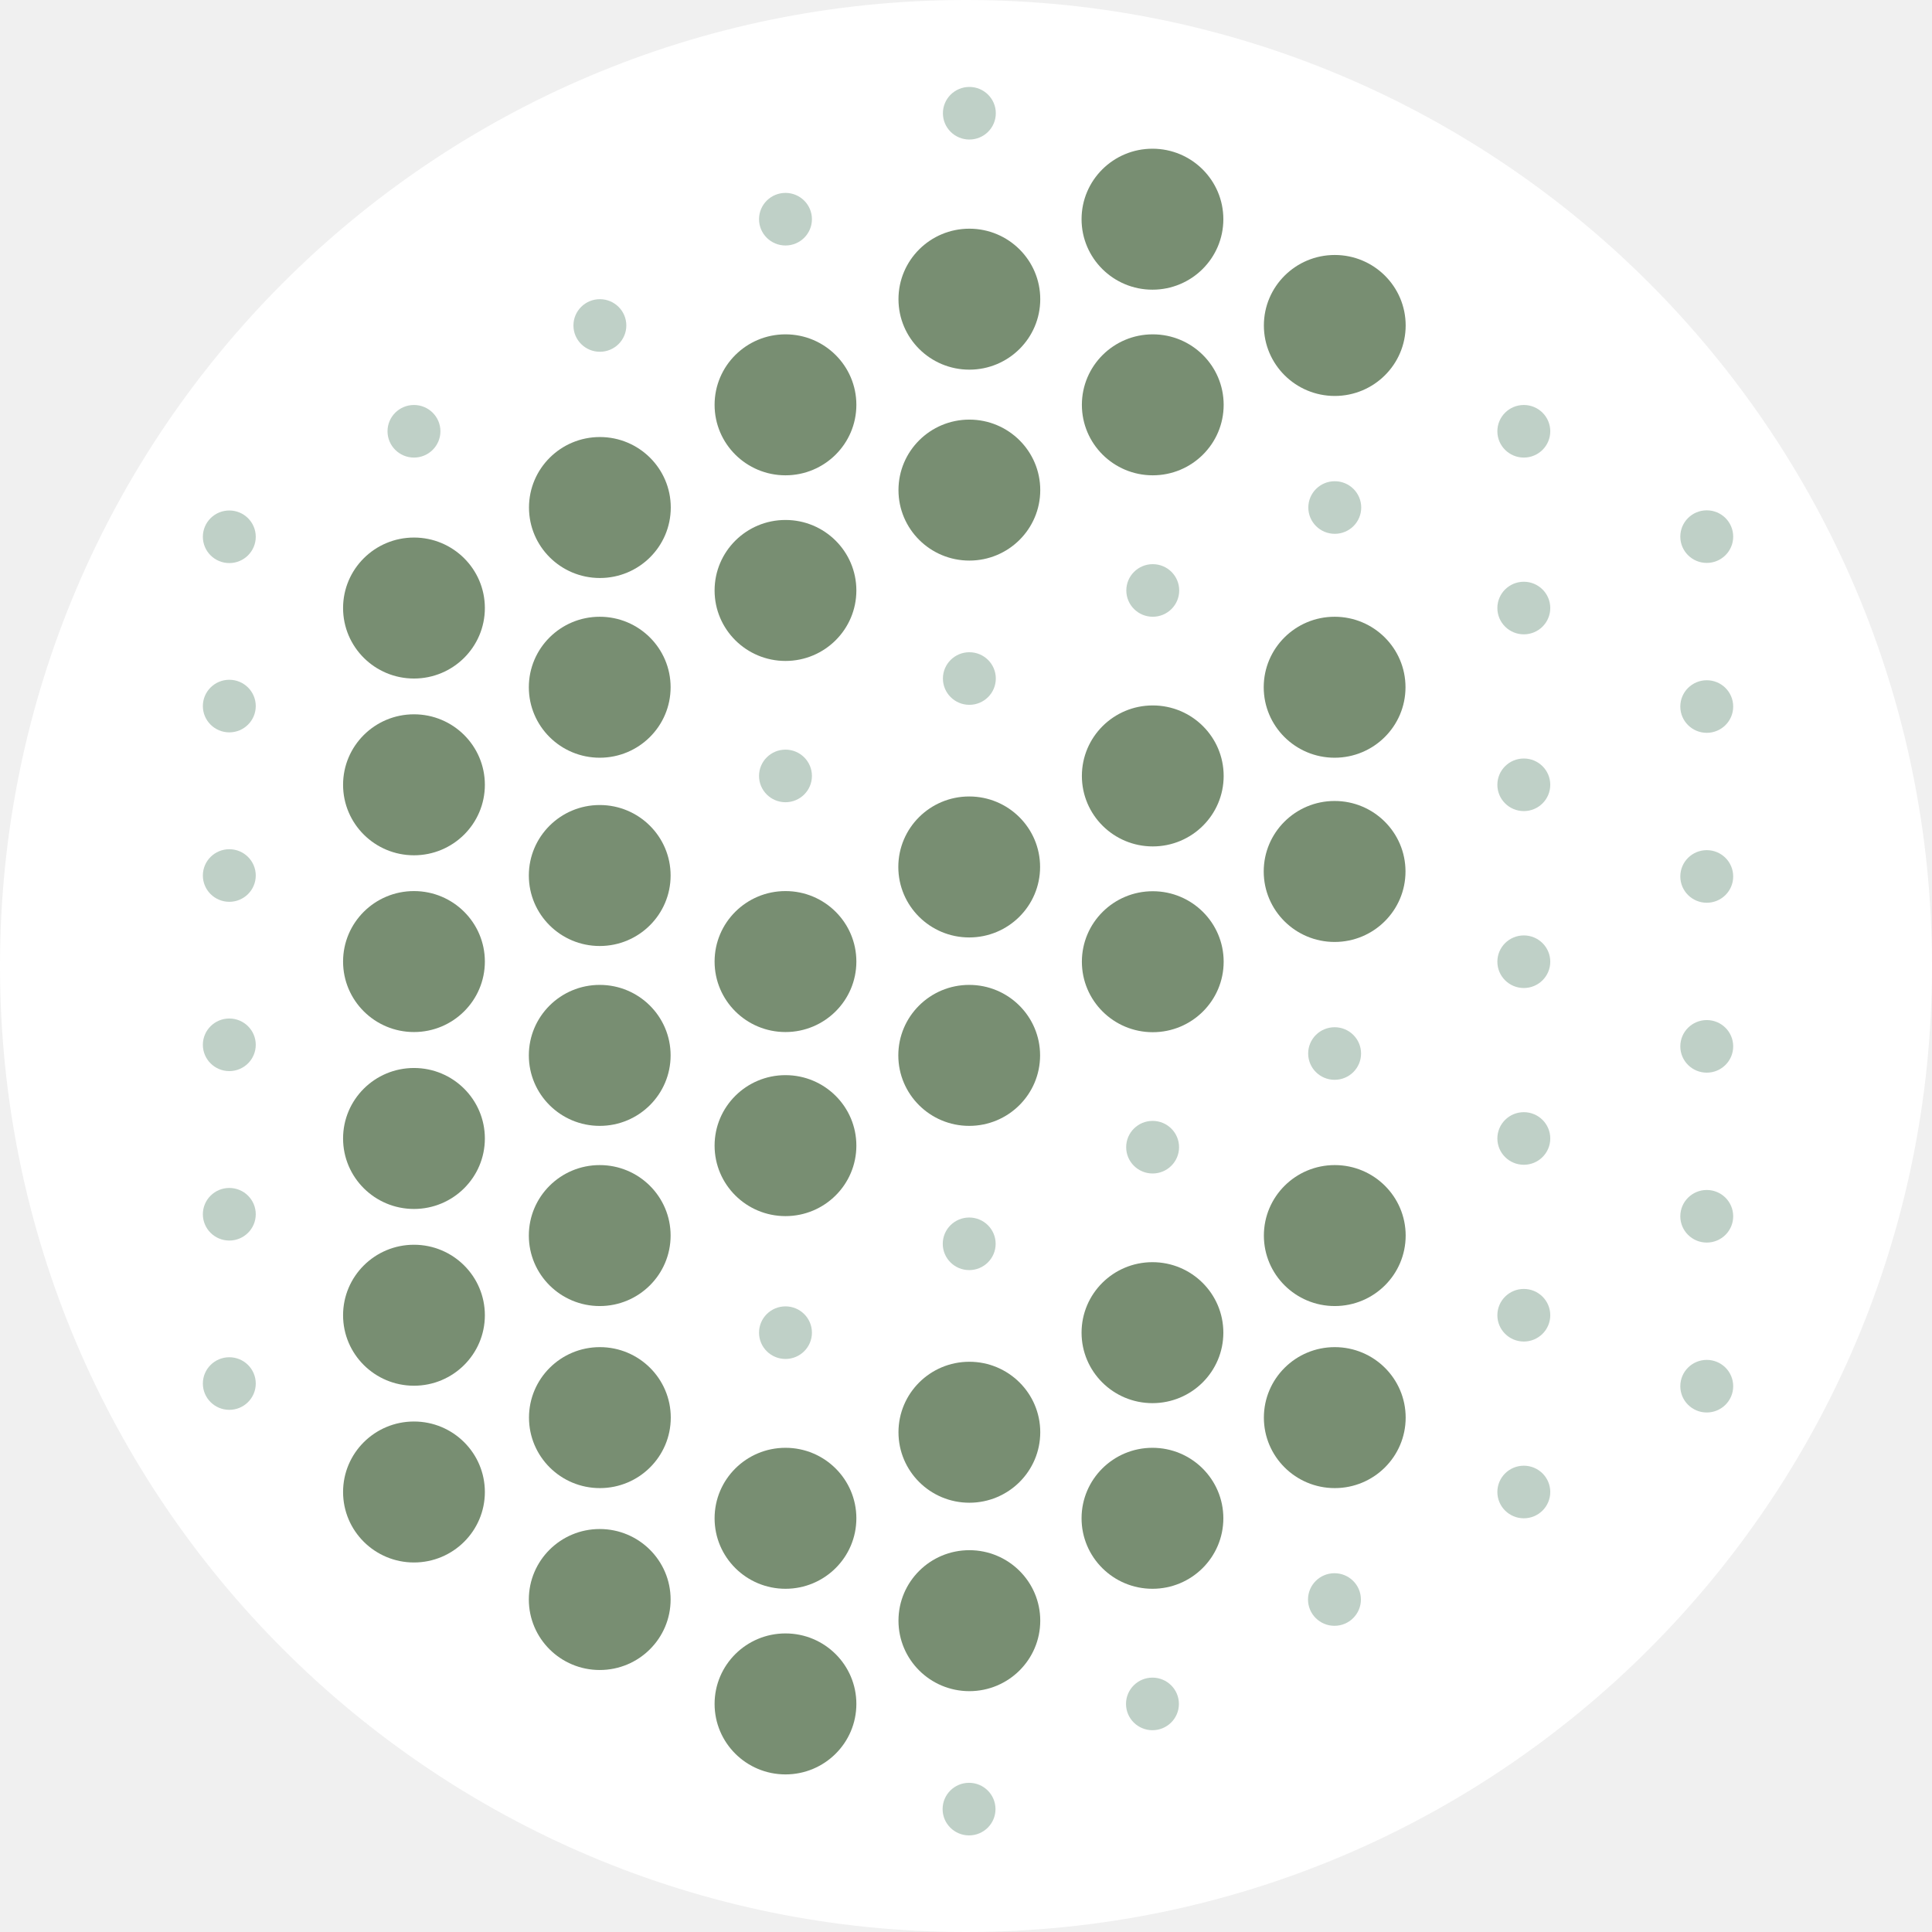
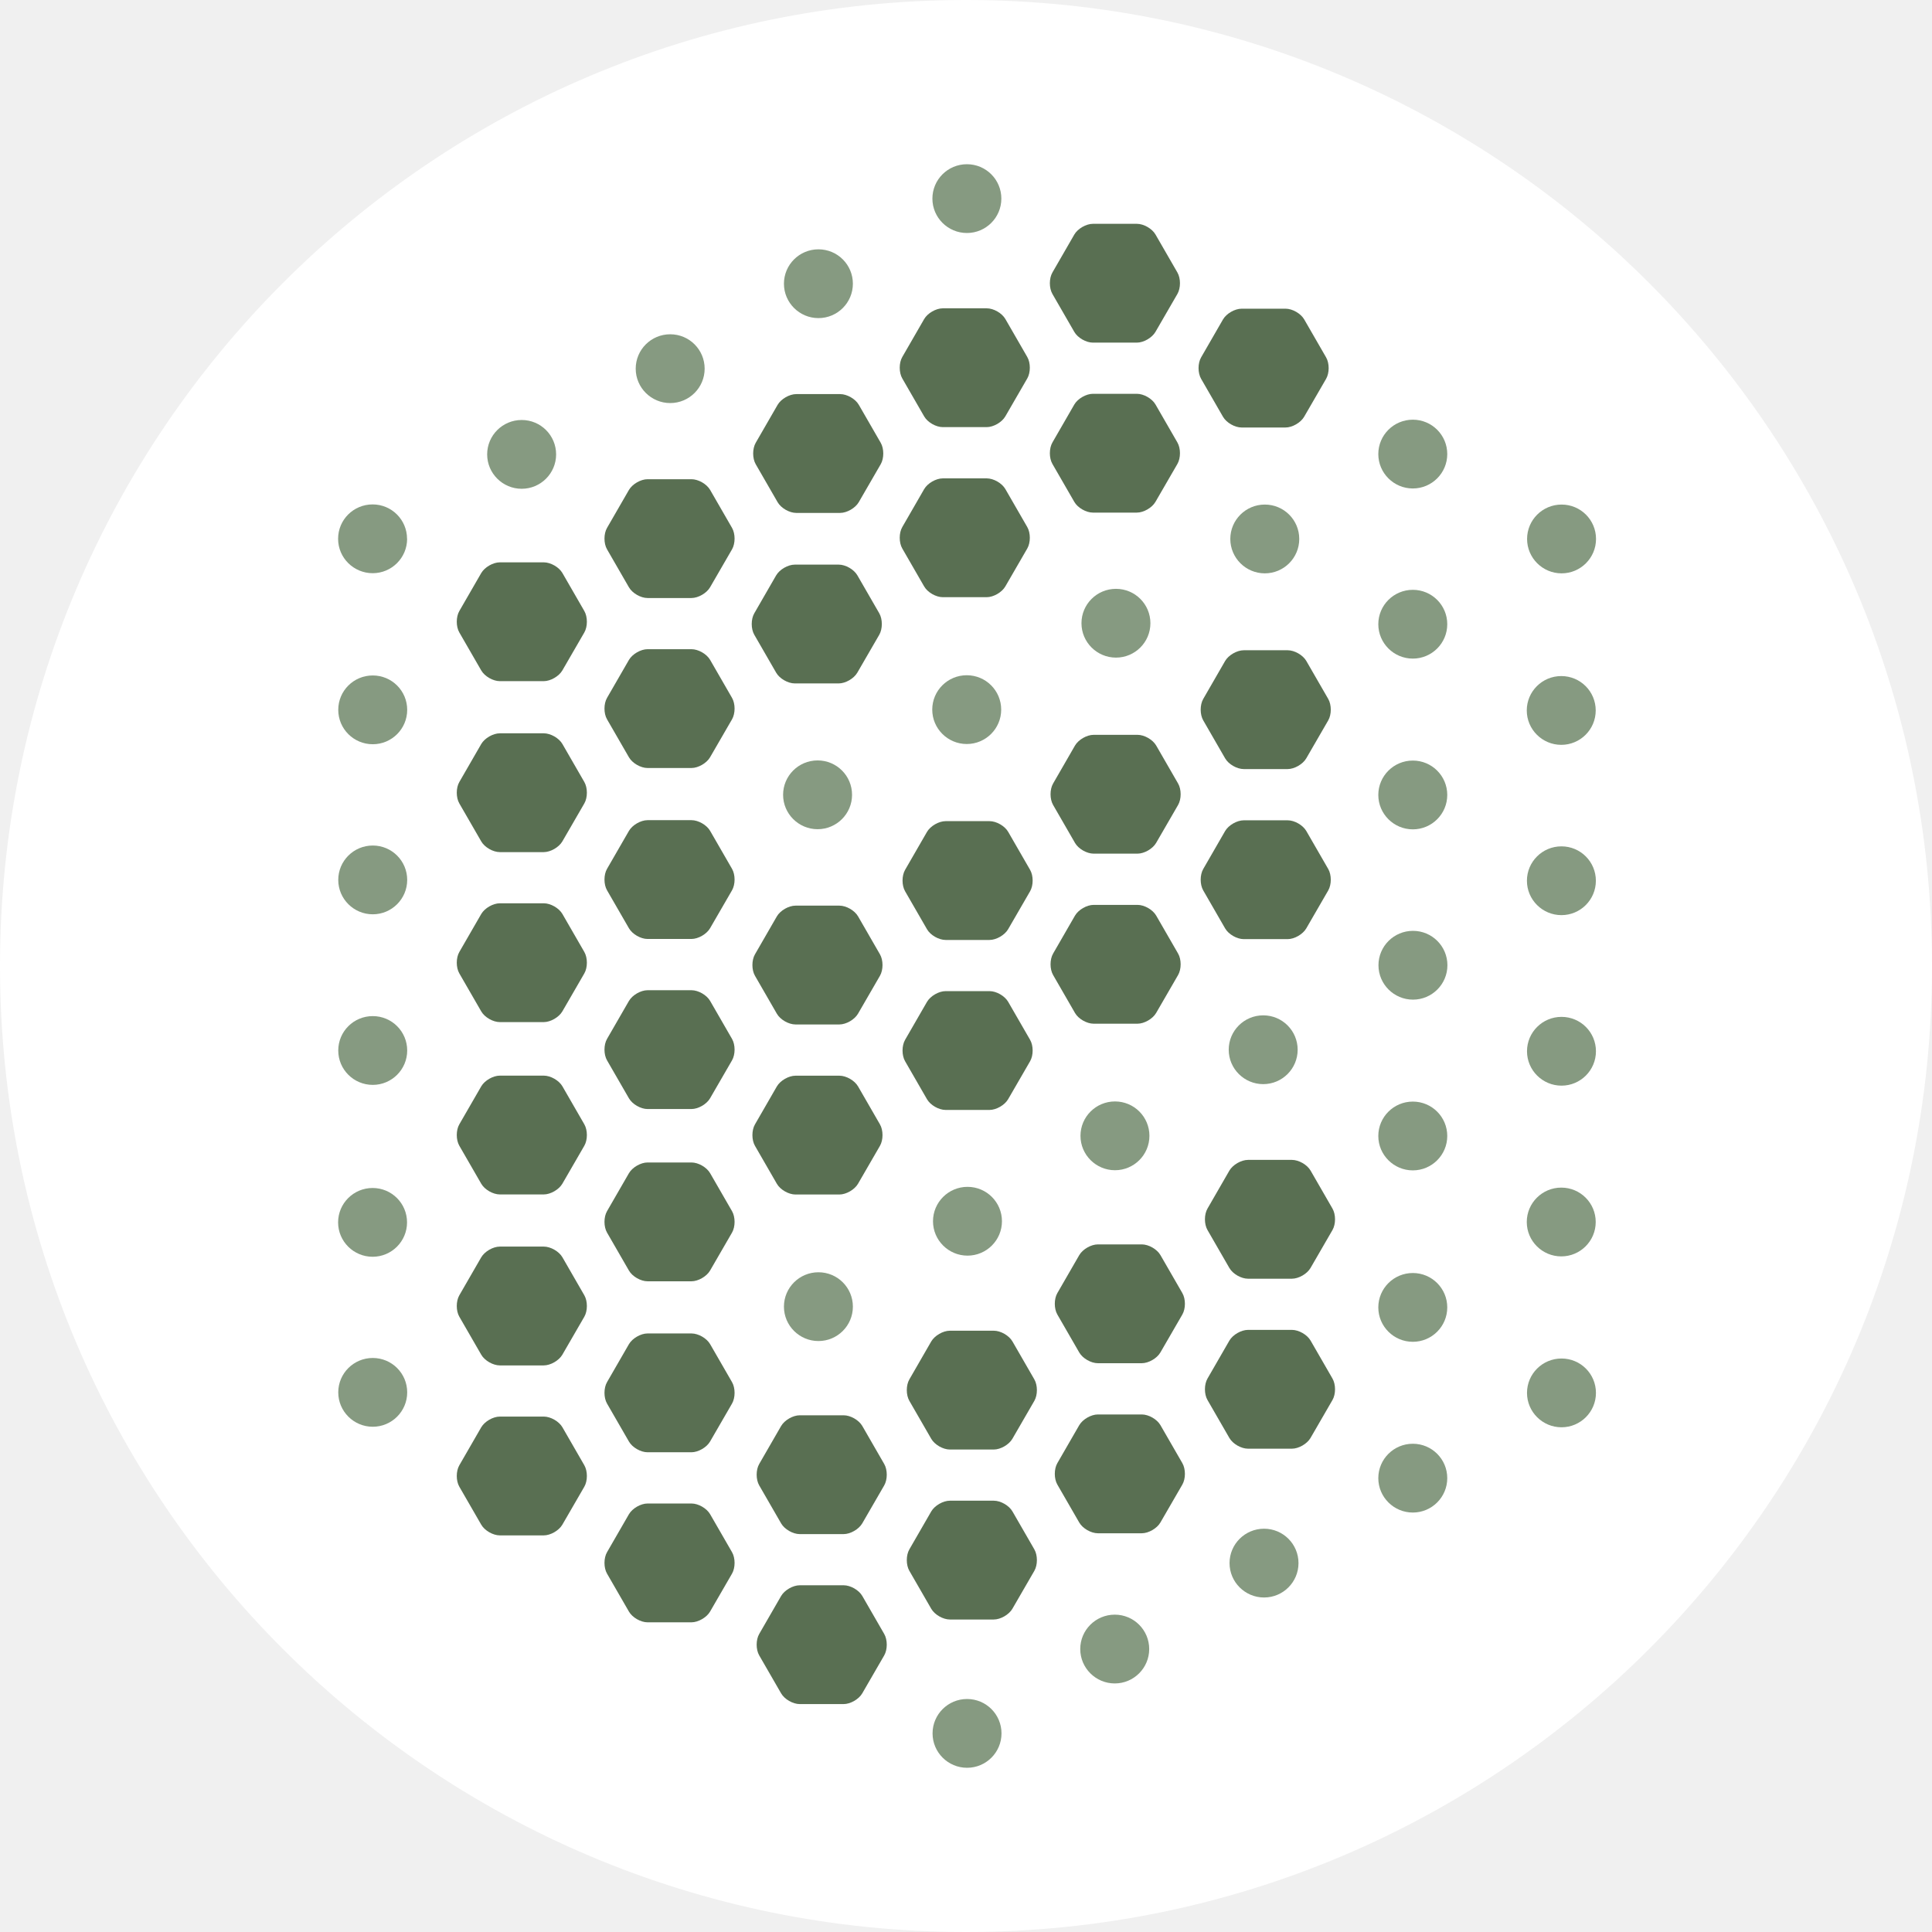
<svg xmlns="http://www.w3.org/2000/svg" width="200" height="200" viewBox="0 0 200 200" fill="none">
-   <circle cx="100" cy="100" r="100" fill="white" />
-   <path d="M119.302 29.988C123.355 29.988 126.641 26.721 126.641 22.691C126.641 18.662 123.355 15.395 119.302 15.395C115.249 15.395 111.963 18.662 111.963 22.691C111.963 26.721 115.249 29.988 119.302 29.988Z" fill="#788E72" />
-   <path d="M100.348 38.267C104.401 38.267 107.687 35.001 107.687 30.971C107.687 26.941 104.401 23.674 100.348 23.674C96.295 23.674 93.01 26.941 93.01 30.971C93.01 35.001 96.295 38.267 100.348 38.267Z" fill="#788E72" />
-   <path d="M81.313 49.204C85.366 49.204 88.651 45.938 88.651 41.908C88.651 37.878 85.366 34.611 81.313 34.611C77.26 34.611 73.974 37.878 73.974 41.908C73.974 45.938 77.26 49.204 81.313 49.204Z" fill="#788E72" />
-   <path d="M62.1 59.835C66.153 59.835 69.438 56.568 69.438 52.539C69.438 48.509 66.153 45.242 62.1 45.242C58.047 45.242 54.761 48.509 54.761 52.539C54.761 56.568 58.047 59.835 62.1 59.835Z" fill="#788E72" />
-   <path d="M42.854 70.241C46.907 70.241 50.193 66.974 50.193 62.944C50.193 58.914 46.907 55.647 42.854 55.647C38.801 55.647 35.515 58.914 35.515 62.944C35.515 66.974 38.801 70.241 42.854 70.241Z" fill="#788E72" />
-   <path d="M42.854 88.539C46.907 88.539 50.193 85.272 50.193 81.242C50.193 77.212 46.907 73.945 42.854 73.945C38.801 73.945 35.515 77.212 35.515 81.242C35.515 85.272 38.801 88.539 42.854 88.539Z" fill="#788E72" />
-   <path d="M42.854 106.837C46.907 106.837 50.193 103.57 50.193 99.54C50.193 95.51 46.907 92.244 42.854 92.244C38.801 92.244 35.515 95.51 35.515 99.54C35.515 103.57 38.801 106.837 42.854 106.837Z" fill="#788E72" />
-   <path d="M42.854 125.151C46.907 125.151 50.193 121.884 50.193 117.855C50.193 113.825 46.907 110.558 42.854 110.558C38.801 110.558 35.515 113.825 35.515 117.855C35.515 121.884 38.801 125.151 42.854 125.151Z" fill="#788E72" />
-   <path d="M42.854 143.449C46.907 143.449 50.193 140.183 50.193 136.153C50.193 132.123 46.907 128.856 42.854 128.856C38.801 128.856 35.515 132.123 35.515 136.153C35.515 140.183 38.801 143.449 42.854 143.449Z" fill="#788E72" />
-   <path d="M42.854 161.747C46.907 161.747 50.193 158.481 50.193 154.451C50.193 150.421 46.907 147.154 42.854 147.154C38.801 147.154 35.515 150.421 35.515 154.451C35.515 158.481 38.801 161.747 42.854 161.747Z" fill="#788E72" />
-   <path d="M62.084 78.439C66.136 78.439 69.422 75.173 69.422 71.143C69.422 67.113 66.136 63.846 62.084 63.846C58.031 63.846 54.745 67.113 54.745 71.143C54.745 75.173 58.031 78.439 62.084 78.439Z" fill="#788E72" />
-   <path d="M62.084 97.93C66.136 97.93 69.422 94.663 69.422 90.633C69.422 86.603 66.136 83.336 62.084 83.336C58.031 83.336 54.745 86.603 54.745 90.633C54.745 94.663 58.031 97.93 62.084 97.93Z" fill="#788E72" />
-   <path d="M62.084 116.55C66.136 116.55 69.422 113.283 69.422 109.253C69.422 105.223 66.136 101.956 62.084 101.956C58.031 101.956 54.745 105.223 54.745 109.253C54.745 113.283 58.031 116.55 62.084 116.55Z" fill="#788E72" />
-   <path d="M62.084 135.202C66.136 135.202 69.422 131.935 69.422 127.906C69.422 123.876 66.136 120.609 62.084 120.609C58.031 120.609 54.745 123.876 54.745 127.906C54.745 131.935 58.031 135.202 62.084 135.202Z" fill="#788E72" />
-   <path d="M62.1 154.048C66.153 154.048 69.438 150.781 69.438 146.751C69.438 142.722 66.153 139.455 62.1 139.455C58.047 139.455 54.761 142.722 54.761 146.751C54.761 150.781 58.047 154.048 62.1 154.048Z" fill="#788E72" />
-   <path d="M62.084 172.878C66.136 172.878 69.422 169.611 69.422 165.581C69.422 161.551 66.136 158.284 62.084 158.284C58.031 158.284 54.745 161.551 54.745 165.581C54.745 169.611 58.031 172.878 62.084 172.878Z" fill="#788E72" />
-   <path d="M81.313 183.686C85.366 183.686 88.651 180.419 88.651 176.389C88.651 172.359 85.366 169.092 81.313 169.092C77.26 169.092 73.974 172.359 73.974 176.389C73.974 180.419 77.26 183.686 81.313 183.686Z" fill="#788E72" />
-   <path d="M100.348 175.068C104.401 175.068 107.687 171.802 107.687 167.772C107.687 163.742 104.401 160.475 100.348 160.475C96.295 160.475 93.01 163.742 93.01 167.772C93.01 171.802 96.295 175.068 100.348 175.068Z" fill="#788E72" />
-   <path d="M100.348 155.562C104.401 155.562 107.687 152.295 107.687 148.265C107.687 144.236 104.401 140.969 100.348 140.969C96.295 140.969 93.01 144.236 93.01 148.265C93.01 152.295 96.295 155.562 100.348 155.562Z" fill="#788E72" />
-   <path d="M119.302 145.253C123.355 145.253 126.641 141.987 126.641 137.957C126.641 133.927 123.355 130.66 119.302 130.66C115.249 130.66 111.963 133.927 111.963 137.957C111.963 141.987 115.249 145.253 119.302 145.253Z" fill="#788E72" />
-   <path d="M119.302 164.47C123.355 164.47 126.641 161.203 126.641 157.173C126.641 153.143 123.355 149.876 119.302 149.876C115.249 149.876 111.963 153.143 111.963 157.173C111.963 161.203 115.249 164.47 119.302 164.47Z" fill="#788E72" />
-   <path d="M138.175 154.048C142.228 154.048 145.514 150.781 145.514 146.751C145.514 142.722 142.228 139.455 138.175 139.455C134.122 139.455 130.836 142.722 130.836 146.751C130.836 150.781 134.122 154.048 138.175 154.048Z" fill="#788E72" />
-   <path d="M138.175 135.202C142.228 135.202 145.514 131.935 145.514 127.906C145.514 123.876 142.228 120.609 138.175 120.609C134.122 120.609 130.836 123.876 130.836 127.906C130.836 131.935 134.122 135.202 138.175 135.202Z" fill="#788E72" />
-   <path d="M81.313 164.47C85.366 164.47 88.651 161.203 88.651 157.173C88.651 153.143 85.366 149.876 81.313 149.876C77.26 149.876 73.974 153.143 73.974 157.173C73.974 161.203 77.26 164.47 81.313 164.47Z" fill="#788E72" />
-   <path d="M81.313 125.892C85.366 125.892 88.651 122.625 88.651 118.595C88.651 114.566 85.366 111.299 81.313 111.299C77.26 111.299 73.974 114.566 73.974 118.595C73.974 122.625 77.26 125.892 81.313 125.892Z" fill="#788E72" />
-   <path d="M81.313 106.837C85.366 106.837 88.651 103.57 88.651 99.54C88.651 95.51 85.366 92.244 81.313 92.244C77.26 92.244 73.974 95.51 73.974 99.54C73.974 103.57 77.26 106.837 81.313 106.837Z" fill="#788E72" />
-   <path d="M81.313 68.421C85.366 68.421 88.651 65.154 88.651 61.124C88.651 57.094 85.366 53.827 81.313 53.827C77.26 53.827 73.974 57.094 73.974 61.124C73.974 65.154 77.26 68.421 81.313 68.421Z" fill="#788E72" />
-   <path d="M100.348 58.031C104.401 58.031 107.687 54.764 107.687 50.734C107.687 46.705 104.401 43.438 100.348 43.438C96.295 43.438 93.01 46.705 93.01 50.734C93.01 54.764 96.295 58.031 100.348 58.031Z" fill="#788E72" />
-   <path d="M119.334 49.204C123.388 49.204 126.673 45.938 126.673 41.908C126.673 37.878 123.388 34.611 119.334 34.611C115.281 34.611 111.996 37.878 111.996 41.908C111.996 45.938 115.281 49.204 119.334 49.204Z" fill="#788E72" />
-   <path d="M138.175 40.989C142.228 40.989 145.514 37.723 145.514 33.693C145.514 29.663 142.228 26.396 138.175 26.396C134.122 26.396 130.836 29.663 130.836 33.693C130.836 37.723 134.122 40.989 138.175 40.989Z" fill="#788E72" />
-   <path d="M100.332 97.044C104.385 97.044 107.67 93.777 107.67 89.747C107.67 85.717 104.385 82.45 100.332 82.45C96.279 82.45 92.993 85.717 92.993 89.747C92.993 93.777 96.279 97.044 100.332 97.044Z" fill="#788E72" />
-   <path d="M100.332 116.55C104.385 116.55 107.67 113.283 107.67 109.253C107.67 105.223 104.385 101.956 100.332 101.956C96.279 101.956 92.993 105.223 92.993 109.253C92.993 113.283 96.279 116.55 100.332 116.55Z" fill="#788E72" />
-   <path d="M119.334 106.853C123.388 106.853 126.673 103.586 126.673 99.556C126.673 95.526 123.388 92.26 119.334 92.26C115.281 92.26 111.996 95.526 111.996 99.556C111.996 103.586 115.281 106.853 119.334 106.853Z" fill="#788E72" />
-   <path d="M119.334 87.621C123.388 87.621 126.673 84.354 126.673 80.324C126.673 76.294 123.388 73.027 119.334 73.027C115.281 73.027 111.996 76.294 111.996 80.324C111.996 84.354 115.281 87.621 119.334 87.621Z" fill="#788E72" />
-   <path d="M138.159 78.439C142.212 78.439 145.497 75.173 145.497 71.143C145.497 67.113 142.212 63.846 138.159 63.846C134.106 63.846 130.82 67.113 130.82 71.143C130.82 75.173 134.106 78.439 138.159 78.439Z" fill="#788E72" />
-   <path d="M138.159 97.511C142.212 97.511 145.497 94.244 145.497 90.214C145.497 86.184 142.212 82.917 138.159 82.917C134.106 82.917 130.82 86.184 130.82 90.214C130.82 94.244 134.106 97.511 138.159 97.511Z" fill="#788E72" />
-   <path d="M23.738 145.946C25.25 145.946 26.476 144.727 26.476 143.224C26.476 141.72 25.25 140.502 23.738 140.502C22.226 140.502 21 141.72 21 143.224C21 144.727 22.226 145.946 23.738 145.946Z" fill="#BFD0C7" />
-   <path d="M23.738 128.421C25.25 128.421 26.476 127.202 26.476 125.699C26.476 124.195 25.25 122.977 23.738 122.977C22.226 122.977 21 124.195 21 125.699C21 127.202 22.226 128.421 23.738 128.421Z" fill="#BFD0C7" />
-   <path d="M23.738 110.88C25.25 110.88 26.476 109.661 26.476 108.158C26.476 106.654 25.25 105.436 23.738 105.436C22.226 105.436 21 106.654 21 108.158C21 109.661 22.226 110.88 23.738 110.88Z" fill="#BFD0C7" />
-   <path d="M23.738 93.355C25.25 93.355 26.476 92.136 26.476 90.633C26.476 89.129 25.25 87.911 23.738 87.911C22.226 87.911 21 89.129 21 90.633C21 92.136 22.226 93.355 23.738 93.355Z" fill="#BFD0C7" />
-   <path d="M23.738 75.814C25.25 75.814 26.476 74.595 26.476 73.092C26.476 71.588 25.25 70.37 23.738 70.37C22.226 70.37 21 71.588 21 73.092C21 74.595 22.226 75.814 23.738 75.814Z" fill="#BFD0C7" />
-   <path d="M23.738 58.289C25.25 58.289 26.476 57.07 26.476 55.567C26.476 54.063 25.25 52.845 23.738 52.845C22.226 52.845 21 54.063 21 55.567C21 57.07 22.226 58.289 23.738 58.289Z" fill="#BFD0C7" />
-   <path d="M157.745 65.666C159.257 65.666 160.483 64.448 160.483 62.944C160.483 61.441 159.257 60.222 157.745 60.222C156.233 60.222 155.007 61.441 155.007 62.944C155.007 64.448 156.233 65.666 157.745 65.666Z" fill="#BFD0C7" />
-   <path d="M157.745 47.368C159.257 47.368 160.483 46.149 160.483 44.646C160.483 43.142 159.257 41.924 157.745 41.924C156.233 41.924 155.007 43.142 155.007 44.646C155.007 46.149 156.233 47.368 157.745 47.368Z" fill="#BFD0C7" />
-   <path d="M157.745 102.279C159.257 102.279 160.483 101.06 160.483 99.556C160.483 98.053 159.257 96.834 157.745 96.834C156.233 96.834 155.007 98.053 155.007 99.556C155.007 101.06 156.233 102.279 157.745 102.279Z" fill="#BFD0C7" />
-   <path d="M157.745 83.964C159.257 83.964 160.483 82.746 160.483 81.242C160.483 79.739 159.257 78.52 157.745 78.52C156.233 78.52 155.007 79.739 155.007 81.242C155.007 82.746 156.233 83.964 157.745 83.964Z" fill="#BFD0C7" />
-   <path d="M157.745 138.875C159.257 138.875 160.483 137.656 160.483 136.153C160.483 134.649 159.257 133.43 157.745 133.43C156.233 133.43 155.007 134.649 155.007 136.153C155.007 137.656 156.233 138.875 157.745 138.875Z" fill="#BFD0C7" />
-   <path d="M157.745 157.173C159.257 157.173 160.483 155.954 160.483 154.451C160.483 152.947 159.257 151.729 157.745 151.729C156.233 151.729 155.007 152.947 155.007 154.451C155.007 155.954 156.233 157.173 157.745 157.173Z" fill="#BFD0C7" />
-   <path d="M157.745 120.577C159.257 120.577 160.483 119.358 160.483 117.855C160.483 116.351 159.257 115.132 157.745 115.132C156.233 115.132 155.007 116.351 155.007 117.855C155.007 119.358 156.233 120.577 157.745 120.577Z" fill="#BFD0C7" />
-   <path d="M176.683 58.273C178.195 58.273 179.42 57.054 179.42 55.551C179.42 54.047 178.195 52.828 176.683 52.828C175.17 52.828 173.945 54.047 173.945 55.551C173.945 57.054 175.17 58.273 176.683 58.273Z" fill="#BFD0C7" />
-   <path d="M176.683 93.452C178.195 93.452 179.42 92.233 179.42 90.73C179.42 89.226 178.195 88.007 176.683 88.007C175.17 88.007 173.945 89.226 173.945 90.73C173.945 92.233 175.17 93.452 176.683 93.452Z" fill="#BFD0C7" />
-   <path d="M176.683 75.862C178.195 75.862 179.42 74.644 179.42 73.14C179.42 71.637 178.195 70.418 176.683 70.418C175.17 70.418 173.945 71.637 173.945 73.14C173.945 74.644 175.17 75.862 176.683 75.862Z" fill="#BFD0C7" />
-   <path d="M176.683 128.63C178.195 128.63 179.42 127.412 179.42 125.908C179.42 124.405 178.195 123.186 176.683 123.186C175.17 123.186 173.945 124.405 173.945 125.908C173.945 127.412 175.17 128.63 176.683 128.63Z" fill="#BFD0C7" />
-   <path d="M176.683 146.22C178.195 146.22 179.42 145.001 179.42 143.498C179.42 141.994 178.195 140.775 176.683 140.775C175.17 140.775 173.945 141.994 173.945 143.498C173.945 145.001 175.17 146.22 176.683 146.22Z" fill="#BFD0C7" />
-   <path d="M176.683 111.041C178.195 111.041 179.42 109.822 179.42 108.319C179.42 106.815 178.195 105.597 176.683 105.597C175.17 105.597 173.945 106.815 173.945 108.319C173.945 109.822 175.17 111.041 176.683 111.041Z" fill="#BFD0C7" />
-   <path d="M138.175 55.261C139.687 55.261 140.913 54.042 140.913 52.539C140.913 51.035 139.687 49.816 138.175 49.816C136.663 49.816 135.437 51.035 135.437 52.539C135.437 54.042 136.663 55.261 138.175 55.261Z" fill="#BFD0C7" />
-   <path d="M138.159 111.782C139.671 111.782 140.897 110.563 140.897 109.06C140.897 107.556 139.671 106.338 138.159 106.338C136.647 106.338 135.421 107.556 135.421 109.06C135.421 110.563 136.647 111.782 138.159 111.782Z" fill="#BFD0C7" />
-   <path d="M138.143 168.303C139.655 168.303 140.881 167.084 140.881 165.581C140.881 164.078 139.655 162.859 138.143 162.859C136.631 162.859 135.405 164.078 135.405 165.581C135.405 167.084 136.631 168.303 138.143 168.303Z" fill="#BFD0C7" />
-   <path d="M62.099 36.415C63.611 36.415 64.837 35.196 64.837 33.693C64.837 32.189 63.611 30.971 62.099 30.971C60.587 30.971 59.362 32.189 59.362 33.693C59.362 35.196 60.587 36.415 62.099 36.415Z" fill="#BFD0C7" />
-   <path d="M119.334 63.846C120.846 63.846 122.072 62.627 122.072 61.124C122.072 59.62 120.846 58.402 119.334 58.402C117.822 58.402 116.596 59.62 116.596 61.124C116.596 62.627 117.822 63.846 119.334 63.846Z" fill="#BFD0C7" />
-   <path d="M119.318 121.479C120.83 121.479 122.056 120.26 122.056 118.757C122.056 117.253 120.83 116.034 119.318 116.034C117.806 116.034 116.581 117.253 116.581 118.757C116.581 120.26 117.806 121.479 119.318 121.479Z" fill="#BFD0C7" />
-   <path d="M119.302 179.111C120.814 179.111 122.04 177.893 122.04 176.389C122.04 174.886 120.814 173.667 119.302 173.667C117.79 173.667 116.564 174.886 116.564 176.389C116.564 177.893 117.79 179.111 119.302 179.111Z" fill="#BFD0C7" />
-   <path d="M81.313 25.413C82.825 25.413 84.051 24.195 84.051 22.691C84.051 21.188 82.825 19.969 81.313 19.969C79.801 19.969 78.575 21.188 78.575 22.691C78.575 24.195 79.801 25.413 81.313 25.413Z" fill="#BFD0C7" />
-   <path d="M81.313 83.046C82.825 83.046 84.051 81.827 84.051 80.324C84.051 78.821 82.825 77.602 81.313 77.602C79.801 77.602 78.575 78.821 78.575 80.324C78.575 81.827 79.801 83.046 81.313 83.046Z" fill="#BFD0C7" />
-   <path d="M81.313 140.679C82.825 140.679 84.051 139.46 84.051 137.957C84.051 136.453 82.825 135.235 81.313 135.235C79.801 135.235 78.575 136.453 78.575 137.957C78.575 139.46 79.801 140.679 81.313 140.679Z" fill="#BFD0C7" />
-   <path d="M100.348 72.963C101.86 72.963 103.086 71.744 103.086 70.241C103.086 68.737 101.86 67.519 100.348 67.519C98.836 67.519 97.61 68.737 97.61 70.241C97.61 71.744 98.836 72.963 100.348 72.963Z" fill="#BFD0C7" />
-   <path d="M100.348 14.444C101.86 14.444 103.086 13.226 103.086 11.722C103.086 10.219 101.86 9 100.348 9C98.836 9 97.61 10.219 97.61 11.722C97.61 13.226 98.836 14.444 100.348 14.444Z" fill="#BFD0C7" />
-   <path d="M100.332 131.481C101.844 131.481 103.069 130.263 103.069 128.759C103.069 127.256 101.844 126.037 100.332 126.037C98.82 126.037 97.594 127.256 97.594 128.759C97.594 130.263 98.82 131.481 100.332 131.481Z" fill="#BFD0C7" />
-   <path d="M100.315 190C101.827 190 103.053 188.781 103.053 187.278C103.053 185.774 101.827 184.556 100.315 184.556C98.803 184.556 97.578 185.774 97.578 187.278C97.578 188.781 98.803 190 100.315 190Z" fill="#BFD0C7" />
-   <path d="M42.854 47.368C44.366 47.368 45.592 46.149 45.592 44.646C45.592 43.142 44.366 41.924 42.854 41.924C41.342 41.924 40.116 43.142 40.116 44.646C40.116 46.149 41.342 47.368 42.854 47.368Z" fill="#BFD0C7" />
+   <g clip-path="url(#clip0_275_91)">
+     <path d="M100 200C155.228 200 200 155.228 200 100C200 44.772 155.228 0 100 0C44.772 0 0 44.772 0 100C0 155.228 44.772 200 100 200Z" fill="white" />
+     <path d="M103.659 20.56C103.659 22.525 102.061 24.12 100.094 24.12C98.127 24.12 96.522 22.525 96.522 20.56C96.522 18.595 98.119 17 100.094 17C102.069 17 103.659 18.595 103.659 20.56Z" fill="#869A81" />
+     <path d="M88.29 29.37C88.29 31.335 86.693 32.93 84.725 32.93C82.758 32.93 81.153 31.335 81.153 29.37C81.153 27.405 82.75 25.81 84.725 25.81C86.701 25.81 88.29 27.405 88.29 29.37Z" fill="#869A81" />
+     <path d="M72.945 38.165C72.945 40.129 71.347 41.725 69.38 41.725C67.413 41.725 65.808 40.129 65.808 38.165C65.808 36.2 67.405 34.604 69.38 34.604C71.355 34.604 72.945 36.2 72.945 38.165Z" fill="#869A81" />
+     <path d="M57.569 47.038C57.569 49.002 55.971 50.598 54.004 50.598C52.037 50.598 50.431 49.002 50.431 47.038C50.431 45.073 52.029 43.477 54.004 43.477C55.979 43.477 57.569 45.073 57.569 47.038Z" fill="#869A81" />
+     <path d="M42.145 55.777C42.145 57.742 40.548 59.337 38.581 59.337C36.613 59.337 35 57.749 35 55.777C35 53.804 36.597 52.217 38.573 52.217C40.548 52.217 42.137 53.812 42.137 55.777" fill="#869A81" />
+     <path d="M42.153 73.483C42.153 75.448 40.556 77.043 38.588 77.043C36.621 77.043 35.016 75.456 35.016 73.483C35.016 71.511 36.613 69.923 38.588 69.923C40.563 69.923 42.153 71.519 42.153 73.483Z" fill="#869A81" />
+     <path d="M42.153 91.088C42.153 93.052 40.556 94.648 38.588 94.648C36.621 94.648 35.016 93.052 35.016 91.088C35.016 89.123 36.613 87.528 38.588 87.528C40.563 87.528 42.153 89.123 42.153 91.088Z" fill="#869A81" />
+     <path d="M42.153 108.747C42.153 110.712 40.556 112.307 38.588 112.307C36.621 112.307 35.016 110.72 35.016 108.747C35.016 106.775 36.613 105.187 38.588 105.187C40.563 105.187 42.153 106.782 42.153 108.747Z" fill="#869A81" />
+     <path d="M42.137 126.54C42.137 128.505 40.54 130.1 38.573 130.1C36.605 130.1 35 128.505 35 126.54C35 124.575 36.597 122.98 38.573 122.98C40.548 122.98 42.137 124.575 42.137 126.54Z" fill="#869A81" />
+     <path d="M42.153 144.137C42.153 146.102 40.556 147.697 38.588 147.697C36.621 147.697 35.016 146.102 35.016 144.137C35.016 142.172 36.613 140.577 38.588 140.577C40.563 140.577 42.153 142.172 42.153 144.137Z" fill="#869A81" />
+     <path d="M103.675 179.44C103.675 181.405 102.078 183 100.11 183C98.143 183 96.538 181.405 96.538 179.44C96.538 177.475 98.135 175.88 100.11 175.88C102.085 175.88 103.675 177.475 103.675 179.44Z" fill="#869A81" />
+     <path d="M118.965 170.708C118.965 172.673 117.367 174.269 115.4 174.269C113.432 174.269 111.827 172.673 111.827 170.708C111.827 168.744 113.425 167.148 115.4 167.148C117.375 167.148 118.965 168.744 118.965 170.708Z" fill="#869A81" />
+     <path d="M134.42 161.812C134.42 163.777 132.822 165.372 130.855 165.372C128.888 165.372 127.282 163.777 127.282 161.812C127.282 159.847 128.88 158.252 130.855 158.252C132.83 158.252 134.42 159.847 134.42 161.812Z" fill="#869A81" />
+     <path d="M149.82 153.018C149.82 154.982 148.222 156.578 146.255 156.578C144.287 156.578 142.682 154.982 142.682 153.018C142.682 151.053 144.28 149.457 146.255 149.457C148.23 149.457 149.82 151.053 149.82 153.018Z" fill="#869A81" />
+     <path d="M165.212 144.192C165.212 146.157 163.615 147.752 161.647 147.752C159.68 147.752 158.075 146.157 158.075 144.192C158.075 142.227 159.672 140.632 161.647 140.632C163.623 140.632 165.212 142.227 165.212 144.192Z" fill="#869A81" />
+     <path d="M165.188 126.501C165.188 128.466 163.591 130.061 161.623 130.061C159.656 130.061 158.051 128.466 158.051 126.501C158.051 124.536 159.648 122.941 161.623 122.941C163.599 122.941 165.188 124.536 165.188 126.501Z" fill="#869A81" />
+     <path d="M165.212 108.826C165.212 110.791 163.615 112.386 161.647 112.386C159.68 112.386 158.075 110.791 158.075 108.826C158.075 106.861 159.672 105.266 161.647 105.266C163.623 105.266 165.212 106.861 165.212 108.826Z" fill="#869A81" />
+     <path d="M165.204 91.174C165.204 93.139 163.607 94.734 161.64 94.734C159.672 94.734 158.067 93.139 158.067 91.174C158.067 89.21 159.664 87.614 161.64 87.614C163.615 87.614 165.204 89.21 165.204 91.174Z" fill="#869A81" />
+     <path d="M149.836 99.921C149.836 101.886 148.238 103.482 146.271 103.482C144.304 103.482 142.698 101.886 142.698 99.921C142.698 97.957 144.296 96.361 146.271 96.361C148.246 96.361 149.836 97.957 149.836 99.921Z" fill="#869A81" />
+     <path d="M149.82 135.342C149.82 137.307 148.222 138.903 146.255 138.903C144.287 138.903 142.682 137.307 142.682 135.342C142.682 133.378 144.28 131.782 146.255 131.782C148.23 131.782 149.82 133.378 149.82 135.342Z" fill="#869A81" />
+     <path d="M149.82 117.597C149.82 119.561 148.222 121.157 146.255 121.157C144.287 121.157 142.682 119.561 142.682 117.597C142.682 115.632 144.28 114.036 146.255 114.036C148.23 114.036 149.82 115.632 149.82 117.597Z" fill="#869A81" />
+     <path d="M149.82 82.293C149.82 84.258 148.222 85.854 146.255 85.854C144.287 85.854 142.682 84.258 142.682 82.293C142.682 80.329 144.28 78.733 146.255 78.733C148.23 78.733 149.82 80.329 149.82 82.293Z" fill="#869A81" />
+     <path d="M134.333 108.669C134.333 110.633 132.736 112.229 130.768 112.229C128.801 112.229 127.196 110.633 127.196 108.669C127.196 106.704 128.793 105.108 130.768 105.108C132.744 105.108 134.333 106.704 134.333 108.669Z" fill="#869A81" />
+     <path d="M118.988 117.581C118.988 119.546 117.391 121.141 115.423 121.141C113.456 121.141 111.851 119.546 111.851 117.581C111.851 115.616 113.448 114.021 115.423 114.021C117.398 114.021 118.988 115.616 118.988 117.581Z" fill="#869A81" />
+     <path d="M103.722 126.422C103.722 128.387 102.124 129.983 100.157 129.983C98.19 129.983 96.584 128.387 96.584 126.422C96.584 124.458 98.182 122.862 100.157 122.862C102.132 122.862 103.722 124.458 103.722 126.422Z" fill="#869A81" />
+     <path d="M88.29 135.264C88.29 137.229 86.693 138.824 84.725 138.824C82.758 138.824 81.153 137.229 81.153 135.264C81.153 133.299 82.75 131.704 84.725 131.704C86.701 131.704 88.29 133.299 88.29 135.264Z" fill="#869A81" />
+     <path d="M165.188 73.546C165.188 75.511 163.591 77.106 161.623 77.106C159.656 77.106 158.051 75.511 158.051 73.546C158.051 71.582 159.648 69.986 161.623 69.986C163.599 69.986 165.188 71.582 165.188 73.546Z" fill="#869A81" />
+     <path d="M165.22 55.792C165.22 57.757 163.622 59.353 161.655 59.353C159.688 59.353 158.083 57.757 158.083 55.792C158.083 53.828 159.68 52.232 161.655 52.232C163.63 52.232 165.22 53.828 165.22 55.792Z" fill="#869A81" />
+     <path d="M149.82 64.618C149.82 66.583 148.222 68.178 146.255 68.178C144.287 68.178 142.682 66.583 142.682 64.618C142.682 62.654 144.28 61.058 146.255 61.058C148.23 61.058 149.82 62.654 149.82 64.618Z" fill="#869A81" />
+     <path d="M149.82 47.006C149.82 48.971 148.222 50.566 146.255 50.566C144.287 50.566 142.682 48.971 142.682 47.006C142.682 45.041 144.28 43.446 146.255 43.446C148.23 43.446 149.82 45.041 149.82 47.006Z" fill="#869A81" />
+     <path d="M134.498 55.792C134.498 57.757 132.901 59.353 130.933 59.353C128.966 59.353 127.361 57.757 127.361 55.792C127.361 53.828 128.958 52.232 130.933 52.232C132.909 52.232 134.498 53.828 134.498 55.792Z" fill="#869A81" />
+     <path d="M119.09 64.516C119.09 66.481 117.493 68.076 115.526 68.076C113.558 68.076 111.953 66.481 111.953 64.516C111.953 62.551 113.55 60.956 115.526 60.956C117.501 60.956 119.09 62.551 119.09 64.516Z" fill="#869A81" />
+     <path d="M103.643 73.46C103.643 75.425 102.046 77.02 100.078 77.02C98.111 77.02 96.506 75.425 96.506 73.46C96.506 71.495 98.103 69.9 100.078 69.9C102.054 69.9 103.643 71.495 103.643 73.46Z" fill="#869A81" />
+     <path d="M88.204 82.278C88.204 84.243 86.606 85.838 84.639 85.838C82.671 85.838 81.066 84.243 81.066 82.278C81.066 80.313 82.664 78.718 84.639 78.718C86.614 78.718 88.204 80.313 88.204 82.278Z" fill="#869A81" />
+     <path d="M86.968 40.797H82.428C81.719 40.797 80.854 41.3 80.5 41.906L78.233 45.835C77.879 46.448 77.879 47.446 78.233 48.059L80.5 51.989C80.854 52.602 81.719 53.097 82.428 53.097H86.968C87.676 53.097 88.542 52.594 88.896 51.989L91.17 48.059C91.525 47.446 91.525 46.448 91.17 45.835L88.904 41.906C88.55 41.292 87.684 40.797 86.976 40.797" fill="#596F52" />
+     <path d="M102.14 31.917H97.599C96.891 31.917 96.025 32.419 95.671 33.025L93.405 36.954C93.051 37.567 93.051 38.565 93.405 39.178L95.671 43.108C96.025 43.721 96.891 44.216 97.599 44.216H102.14C102.848 44.216 103.714 43.713 104.068 43.108L106.342 39.178C106.696 38.565 106.696 37.567 106.342 36.954L104.076 33.025C103.722 32.412 102.856 31.917 102.148 31.917" fill="#596F52" />
+     <path d="M117.682 23.169H113.141C112.433 23.169 111.567 23.672 111.213 24.278L108.947 28.207C108.593 28.82 108.593 29.818 108.947 30.431L111.213 34.361C111.567 34.974 112.433 35.469 113.141 35.469H117.682C118.39 35.469 119.256 34.966 119.61 34.361L121.884 30.431C122.238 29.818 122.238 28.82 121.884 28.207L119.618 24.278C119.264 23.665 118.398 23.169 117.69 23.169" fill="#596F52" />
+     <path d="M133.074 31.956H128.534C127.826 31.956 126.96 32.459 126.606 33.064L124.34 36.994C123.985 37.607 123.985 38.605 124.34 39.218L126.606 43.147C126.96 43.76 127.826 44.255 128.534 44.255H133.074C133.783 44.255 134.648 43.752 135.002 43.147L137.277 39.218C137.631 38.605 137.631 37.607 137.277 36.994L135.01 33.064C134.656 32.451 133.79 31.956 133.082 31.956" fill="#596F52" />
+     <path d="M86.819 58.449H82.278C81.57 58.449 80.704 58.952 80.35 59.557L78.084 63.487C77.73 64.1 77.73 65.098 78.084 65.711L80.35 69.64C80.704 70.253 81.57 70.748 82.278 70.748H86.819C87.527 70.748 88.392 70.246 88.746 69.64L91.021 65.711C91.375 65.098 91.375 64.1 91.021 63.487L88.754 59.557C88.4 58.944 87.535 58.449 86.826 58.449" fill="#596F52" />
+     <path d="M102.14 49.521H97.599C96.891 49.521 96.025 50.024 95.671 50.629L93.405 54.559C93.051 55.172 93.051 56.17 93.405 56.783L95.671 60.712C96.025 61.325 96.891 61.821 97.599 61.821H102.14C102.848 61.821 103.714 61.318 104.068 60.712L106.342 56.783C106.696 56.17 106.696 55.172 106.342 54.559L104.076 50.629C103.722 50.016 102.856 49.521 102.148 49.521" fill="#596F52" />
+     <path d="M117.682 40.766H113.141C112.433 40.766 111.567 41.269 111.213 41.874L108.947 45.804C108.593 46.417 108.593 47.415 108.947 48.028L111.213 51.957C111.567 52.57 112.433 53.065 113.141 53.065H117.682C118.39 53.065 119.256 52.562 119.61 51.957L121.884 48.028C122.238 47.415 122.238 46.417 121.884 45.804L119.618 41.874C119.264 41.261 118.398 40.766 117.69 40.766" fill="#596F52" />
+     <path d="M86.89 93.752H82.349C81.641 93.752 80.775 94.255 80.421 94.86L78.155 98.79C77.801 99.403 77.801 100.401 78.155 101.014L80.421 104.943C80.775 105.556 81.641 106.052 82.349 106.052H86.89C87.598 106.052 88.464 105.549 88.818 104.943L91.092 101.014C91.446 100.401 91.446 99.403 91.092 98.79L88.826 94.86C88.472 94.247 87.606 93.752 86.898 93.752" fill="#596F52" />
+     <path d="M102.431 85.005H97.891C97.183 85.005 96.317 85.508 95.963 86.113L93.697 90.043C93.342 90.656 93.342 91.654 93.697 92.267L95.963 96.196C96.317 96.809 97.183 97.304 97.891 97.304H102.431C103.14 97.304 104.005 96.801 104.359 96.196L106.633 92.267C106.988 91.654 106.988 90.656 106.633 90.043L104.367 86.113C104.013 85.5 103.147 85.005 102.439 85.005" fill="#596F52" />
+     <path d="M117.753 76.069H113.212C112.504 76.069 111.638 76.572 111.284 77.177L109.018 81.107C108.664 81.72 108.664 82.718 109.018 83.331L111.284 87.26C111.638 87.873 112.504 88.369 113.212 88.369H117.753C118.461 88.369 119.326 87.866 119.681 87.26L121.955 83.331C122.309 82.718 122.309 81.72 121.955 81.107L119.688 77.177C119.334 76.564 118.469 76.069 117.76 76.069" fill="#596F52" />
+     <path d="M133.295 67.314H128.754C128.046 67.314 127.18 67.817 126.826 68.422L124.56 72.352C124.206 72.965 124.206 73.963 124.56 74.576L126.826 78.505C127.18 79.118 128.046 79.614 128.754 79.614H133.295C134.003 79.614 134.868 79.111 135.223 78.505L137.497 74.576C137.851 73.963 137.851 72.965 137.497 72.352L135.23 68.422C134.876 67.809 134.011 67.314 133.302 67.314" fill="#596F52" />
+     <path d="M86.89 111.356H82.349C81.641 111.356 80.775 111.859 80.421 112.465L78.155 116.394C77.801 117.007 77.801 118.005 78.155 118.618L80.421 122.548C80.775 123.161 81.641 123.656 82.349 123.656H86.89C87.598 123.656 88.464 123.153 88.818 122.548L91.092 118.618C91.446 118.005 91.446 117.007 91.092 116.394L88.826 112.465C88.472 111.852 87.606 111.356 86.898 111.356" fill="#596F52" />
+     <path d="M102.431 102.601H97.891C97.183 102.601 96.317 103.104 95.963 103.71L93.697 107.639C93.342 108.252 93.342 109.25 93.697 109.863L95.963 113.793C96.317 114.406 97.183 114.901 97.891 114.901H102.431C103.14 114.901 104.005 114.398 104.359 113.793L106.633 109.863C106.988 109.25 106.988 108.252 106.633 107.639L104.367 103.71C104.013 103.097 103.147 102.601 102.439 102.601" fill="#596F52" />
+     <path d="M117.753 93.673H113.212C112.504 93.673 111.638 94.176 111.284 94.782L109.018 98.711C108.664 99.324 108.664 100.322 109.018 100.935L111.284 104.865C111.638 105.478 112.504 105.973 113.212 105.973H117.753C118.461 105.973 119.326 105.47 119.681 104.865L121.955 100.935C122.309 100.322 122.309 99.324 121.955 98.711L119.688 94.782C119.334 94.169 118.469 93.673 117.76 93.673" fill="#596F52" />
+     <path d="M133.295 84.918H128.754C128.046 84.918 127.18 85.421 126.826 86.026L124.56 89.956C124.206 90.569 124.206 91.567 124.56 92.18L126.826 96.11C127.18 96.723 128.046 97.218 128.754 97.218H133.295C134.003 97.218 134.868 96.715 135.223 96.11L137.497 92.18C137.851 91.567 137.851 90.569 137.497 89.956L135.23 86.026C134.876 85.413 134.011 84.918 133.302 84.918" fill="#596F52" />
+     <path d="M71.576 49.608H67.036C66.327 49.608 65.462 50.111 65.108 50.716L62.841 54.645C62.487 55.258 62.487 56.256 62.841 56.869L65.108 60.799C65.462 61.412 66.327 61.907 67.036 61.907H71.576C72.284 61.907 73.15 61.404 73.504 60.799L75.778 56.869C76.132 56.256 76.132 55.258 75.778 54.645L73.512 50.716C73.158 50.103 72.292 49.608 71.584 49.608" fill="#596F52" />
+     <path d="M71.576 67.204H67.036C66.327 67.204 65.462 67.707 65.108 68.312L62.841 72.242C62.487 72.855 62.487 73.853 62.841 74.466L65.108 78.395C65.462 79.008 66.327 79.504 67.036 79.504H71.576C72.284 79.504 73.15 79.001 73.504 78.395L75.778 74.466C76.132 73.853 76.132 72.855 75.778 72.242L73.512 68.312C73.158 67.699 72.292 67.204 71.584 67.204" fill="#596F52" />
+     <path d="M71.576 84.903H67.036C66.327 84.903 65.462 85.406 65.108 86.011L62.841 89.94C62.487 90.553 62.487 91.552 62.841 92.165L65.108 96.094C65.462 96.707 66.327 97.202 67.036 97.202H71.576C72.284 97.202 73.15 96.699 73.504 96.094L75.778 92.165C76.132 91.552 76.132 90.553 75.778 89.94L73.512 86.011C73.158 85.398 72.292 84.903 71.584 84.903" fill="#596F52" />
+     <path d="M71.576 102.507H67.036C66.327 102.507 65.462 103.01 65.108 103.615L62.841 107.545C62.487 108.158 62.487 109.156 62.841 109.769L65.108 113.698C65.462 114.311 66.327 114.807 67.036 114.807H71.576C72.284 114.807 73.15 114.304 73.504 113.698L75.778 109.769C76.132 109.156 76.132 108.158 75.778 107.545L73.512 103.615C73.158 103.002 72.292 102.507 71.584 102.507" fill="#596F52" />
+     <path d="M71.576 120.339H67.036C66.327 120.339 65.462 120.842 65.108 121.448L62.841 125.377C62.487 125.99 62.487 126.988 62.841 127.601L65.108 131.531C65.462 132.144 66.327 132.639 67.036 132.639H71.576C72.284 132.639 73.15 132.136 73.504 131.531L75.778 127.601C76.132 126.988 76.132 125.99 75.778 125.377L73.512 121.448C73.158 120.835 72.292 120.339 71.584 120.339" fill="#596F52" />
+     <path d="M71.576 138.038H67.036C66.327 138.038 65.462 138.541 65.108 139.146L62.841 143.076C62.487 143.689 62.487 144.687 62.841 145.3L65.108 149.23C65.462 149.843 66.327 150.338 67.036 150.338H71.576C72.284 150.338 73.15 149.835 73.504 149.23L75.778 145.3C76.132 144.687 76.132 143.689 75.778 143.076L73.512 139.146C73.158 138.533 72.292 138.038 71.584 138.038" fill="#596F52" />
+     <path d="M71.576 155.642H67.036C66.327 155.642 65.462 156.145 65.108 156.751L62.841 160.68C62.487 161.293 62.487 162.291 62.841 162.904L65.108 166.834C65.462 167.447 66.327 167.942 67.036 167.942H71.576C72.284 167.942 73.15 167.439 73.504 166.834L75.778 162.904C76.132 162.291 76.132 161.293 75.778 160.68L73.512 156.751C73.158 156.138 72.292 155.642 71.584 155.642" fill="#596F52" />
+     <path d="M56.286 58.213H51.745C51.037 58.213 50.172 58.716 49.818 59.321L47.551 63.251C47.197 63.864 47.197 64.862 47.551 65.475L49.818 69.404C50.172 70.017 51.037 70.513 51.745 70.513H56.286C56.994 70.513 57.86 70.01 58.214 69.404L60.488 65.475C60.842 64.862 60.842 63.864 60.488 63.251L58.222 59.321C57.868 58.708 57.002 58.213 56.294 58.213" fill="#596F52" />
+     <path d="M56.286 75.912H51.745C51.037 75.912 50.172 76.415 49.818 77.02L47.551 80.95C47.197 81.562 47.197 82.561 47.551 83.174L49.818 87.103C50.172 87.716 51.037 88.211 51.745 88.211H56.286C56.994 88.211 57.86 87.708 58.214 87.103L60.488 83.174C60.842 82.561 60.842 81.562 60.488 80.95L58.222 77.02C57.868 76.407 57.002 75.912 56.294 75.912" fill="#596F52" />
+     <path d="M56.286 93.508H51.745C51.037 93.508 50.172 94.011 49.818 94.617L47.551 98.546C47.197 99.159 47.197 100.157 47.551 100.77L49.818 104.7C50.172 105.313 51.037 105.808 51.745 105.808H56.286C56.994 105.808 57.86 105.305 58.214 104.7L60.488 100.77C60.842 100.157 60.842 99.159 60.488 98.546L58.222 94.617C57.868 94.004 57.002 93.508 56.294 93.508" fill="#596F52" />
+     <path d="M56.286 111.349H51.745C51.037 111.349 50.172 111.852 49.818 112.457L47.551 116.386C47.197 116.999 47.197 117.997 47.551 118.61L49.818 122.54C50.172 123.153 51.037 123.648 51.745 123.648H56.286C56.994 123.648 57.86 123.145 58.214 122.54L60.488 118.61C60.842 117.997 60.842 116.999 60.488 116.386L58.222 112.457C57.868 111.844 57.002 111.349 56.294 111.349" fill="#596F52" />
+     <path d="M56.286 129.047H51.745C51.037 129.047 50.172 129.55 49.818 130.155L47.551 134.085C47.197 134.698 47.197 135.696 47.551 136.309L49.818 140.239C50.172 140.852 51.037 141.347 51.745 141.347H56.286C56.994 141.347 57.86 140.844 58.214 140.239L60.488 136.309C60.842 135.696 60.842 134.698 60.488 134.085L58.222 130.155C57.868 129.542 57.002 129.047 56.294 129.047" fill="#596F52" />
+     <path d="M56.286 146.644H51.745C51.037 146.644 50.172 147.147 49.818 147.752L47.551 151.682C47.197 152.295 47.197 153.293 47.551 153.906L49.818 157.835C50.172 158.448 51.037 158.943 51.745 158.943H56.286C56.994 158.943 57.86 158.44 58.214 157.835L60.488 153.906C60.842 153.293 60.842 152.295 60.488 151.682L58.222 147.752C57.868 147.139 57.002 146.644 56.294 146.644" fill="#596F52" />
+     <path d="M87.33 146.51H82.79C82.081 146.51 81.216 147.013 80.862 147.618L78.595 151.548C78.241 152.161 78.241 153.159 78.595 153.772L80.862 157.702C81.216 158.315 82.081 158.81 82.79 158.81H87.33C88.038 158.81 88.904 158.307 89.258 157.702L91.532 153.772C91.886 153.159 91.886 152.161 91.532 151.548L89.266 147.618C88.912 147.005 88.046 146.51 87.338 146.51" fill="#596F52" />
+     <path d="M102.872 137.755H98.332C97.623 137.755 96.758 138.258 96.403 138.863L94.137 142.793C93.783 143.406 93.783 144.404 94.137 145.017L96.403 148.947C96.758 149.56 97.623 150.055 98.332 150.055H102.872C103.58 150.055 104.446 149.552 104.8 148.947L107.074 145.017C107.428 144.404 107.428 143.406 107.074 142.793L104.808 138.863C104.454 138.25 103.588 137.755 102.88 137.755" fill="#596F52" />
+     <path d="M118.193 128.819H113.653C112.945 128.819 112.079 129.322 111.725 129.928L109.458 133.857C109.104 134.47 109.104 135.468 109.458 136.081L111.725 140.011C112.079 140.624 112.945 141.119 113.653 141.119H118.193C118.902 141.119 119.767 140.616 120.121 140.011L122.395 136.081C122.75 135.468 122.75 134.47 122.395 133.857L120.129 129.928C119.775 129.315 118.909 128.819 118.201 128.819" fill="#596F52" />
+     <path d="M133.735 120.072H129.194C128.486 120.072 127.62 120.575 127.266 121.18L125 125.11C124.646 125.723 124.646 126.721 125 127.334L127.266 131.264C127.62 131.877 128.486 132.372 129.194 132.372H133.735C134.443 132.372 135.309 131.869 135.663 131.264L137.937 127.334C138.291 126.721 138.291 125.723 137.937 125.11L135.671 121.18C135.317 120.567 134.451 120.072 133.743 120.072" fill="#596F52" />
+     <path d="M87.33 164.107H82.79C82.081 164.107 81.216 164.61 80.862 165.215L78.595 169.144C78.241 169.757 78.241 170.756 78.595 171.369L80.862 175.298C81.216 175.911 82.081 176.406 82.79 176.406H87.33C88.038 176.406 88.904 175.903 89.258 175.298L91.532 171.369C91.886 170.756 91.886 169.757 91.532 169.144L89.266 165.215C88.912 164.602 88.046 164.107 87.338 164.107" fill="#596F52" />
+     <path d="M102.872 155.352H98.332C97.623 155.352 96.758 155.855 96.403 156.46L94.137 160.389C93.783 161.002 93.783 162.001 94.137 162.614L96.403 166.543C96.758 167.156 97.623 167.651 98.332 167.651H102.872C103.58 167.651 104.446 167.148 104.8 166.543L107.074 162.614C107.428 162.001 107.428 161.002 107.074 160.389L104.808 156.46C104.454 155.847 103.588 155.352 102.88 155.352" fill="#596F52" />
+     <path d="M118.193 146.424H113.653C112.945 146.424 112.079 146.927 111.725 147.532L109.458 151.461C109.104 152.074 109.104 153.073 109.458 153.686L111.725 157.615C112.079 158.228 112.945 158.723 113.653 158.723H118.193C118.902 158.723 119.767 158.22 120.121 157.615L122.395 153.686C122.75 153.073 122.75 152.074 122.395 151.461L120.129 147.532C119.775 146.919 118.909 146.424 118.201 146.424" fill="#596F52" />
+     <path d="M133.735 137.669H129.194C128.486 137.669 127.62 138.172 127.266 138.777L125 142.706C124.646 143.319 124.646 144.318 125 144.931L127.266 148.86C127.62 149.473 128.486 149.968 129.194 149.968H133.735C134.443 149.968 135.309 149.465 135.663 148.86L137.937 144.931C138.291 144.318 138.291 143.319 137.937 142.706L135.671 138.777C135.317 138.164 134.451 137.669 133.743 137.669" fill="#596F52" />
+   </g>
+   <defs>
+     <clipPath id="clip0_275_91">
+       <rect width="200" height="200" fill="white" />
+     </clipPath>
+   </defs>
</svg>
